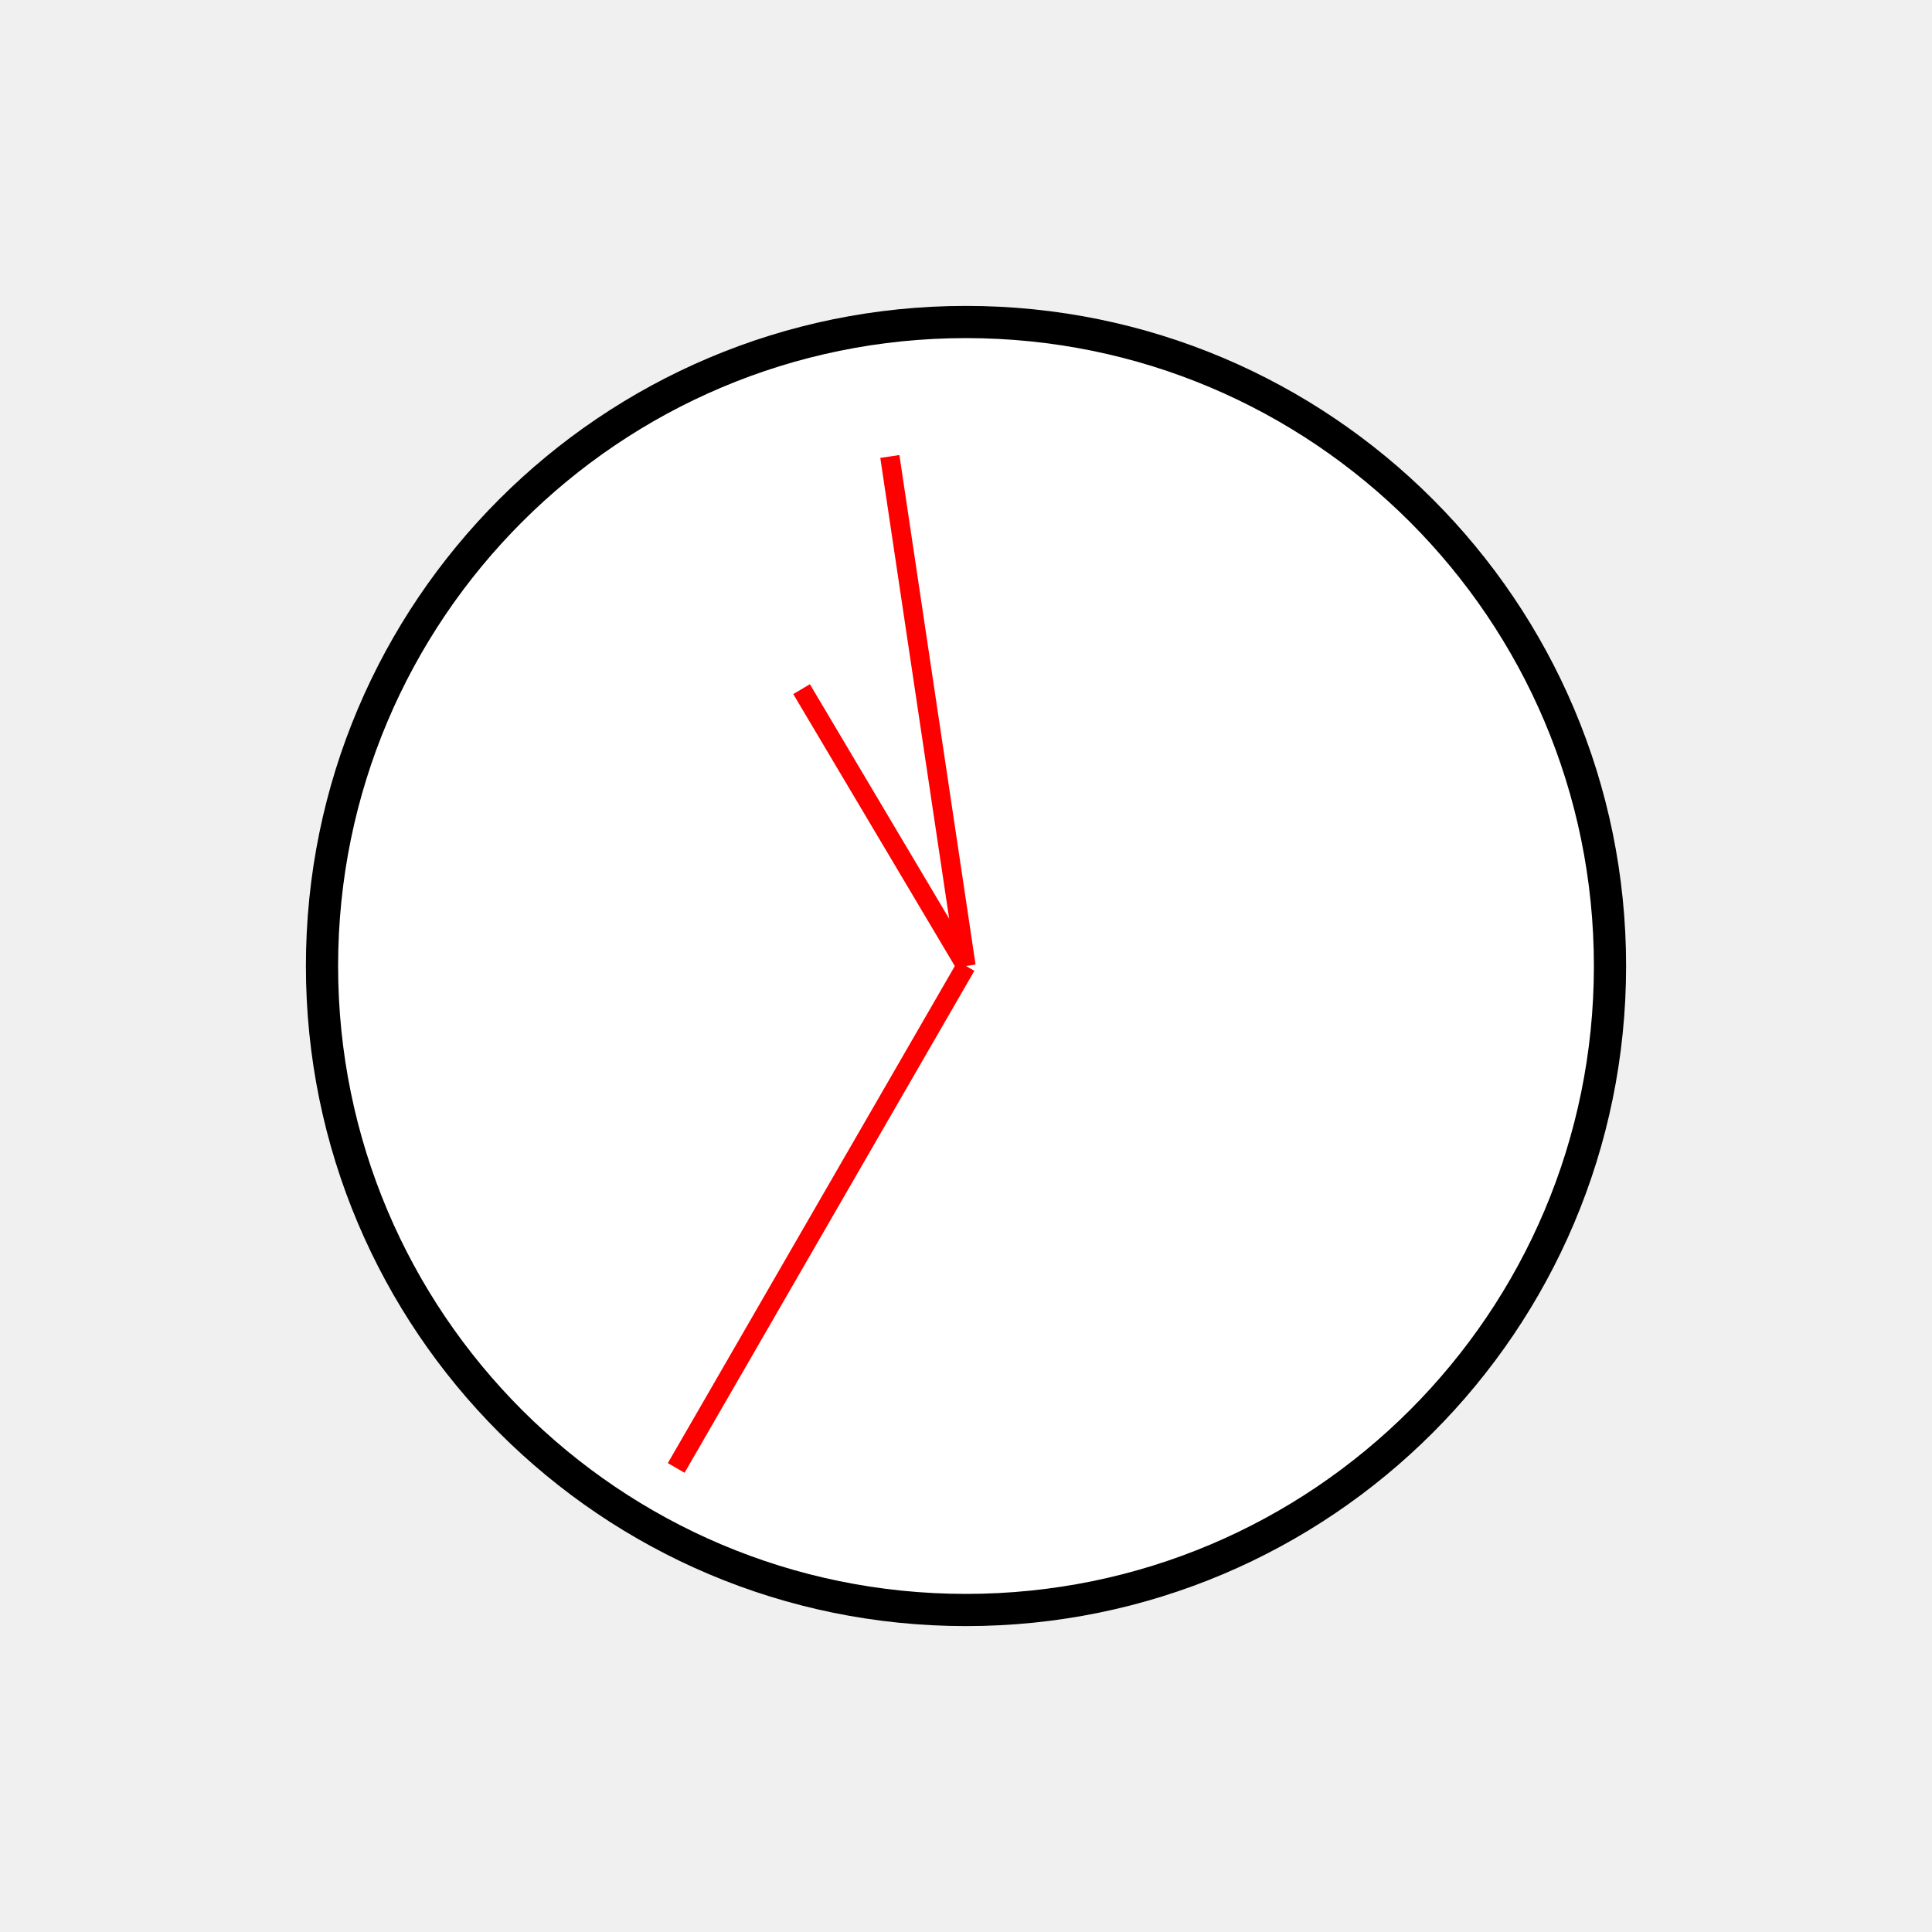
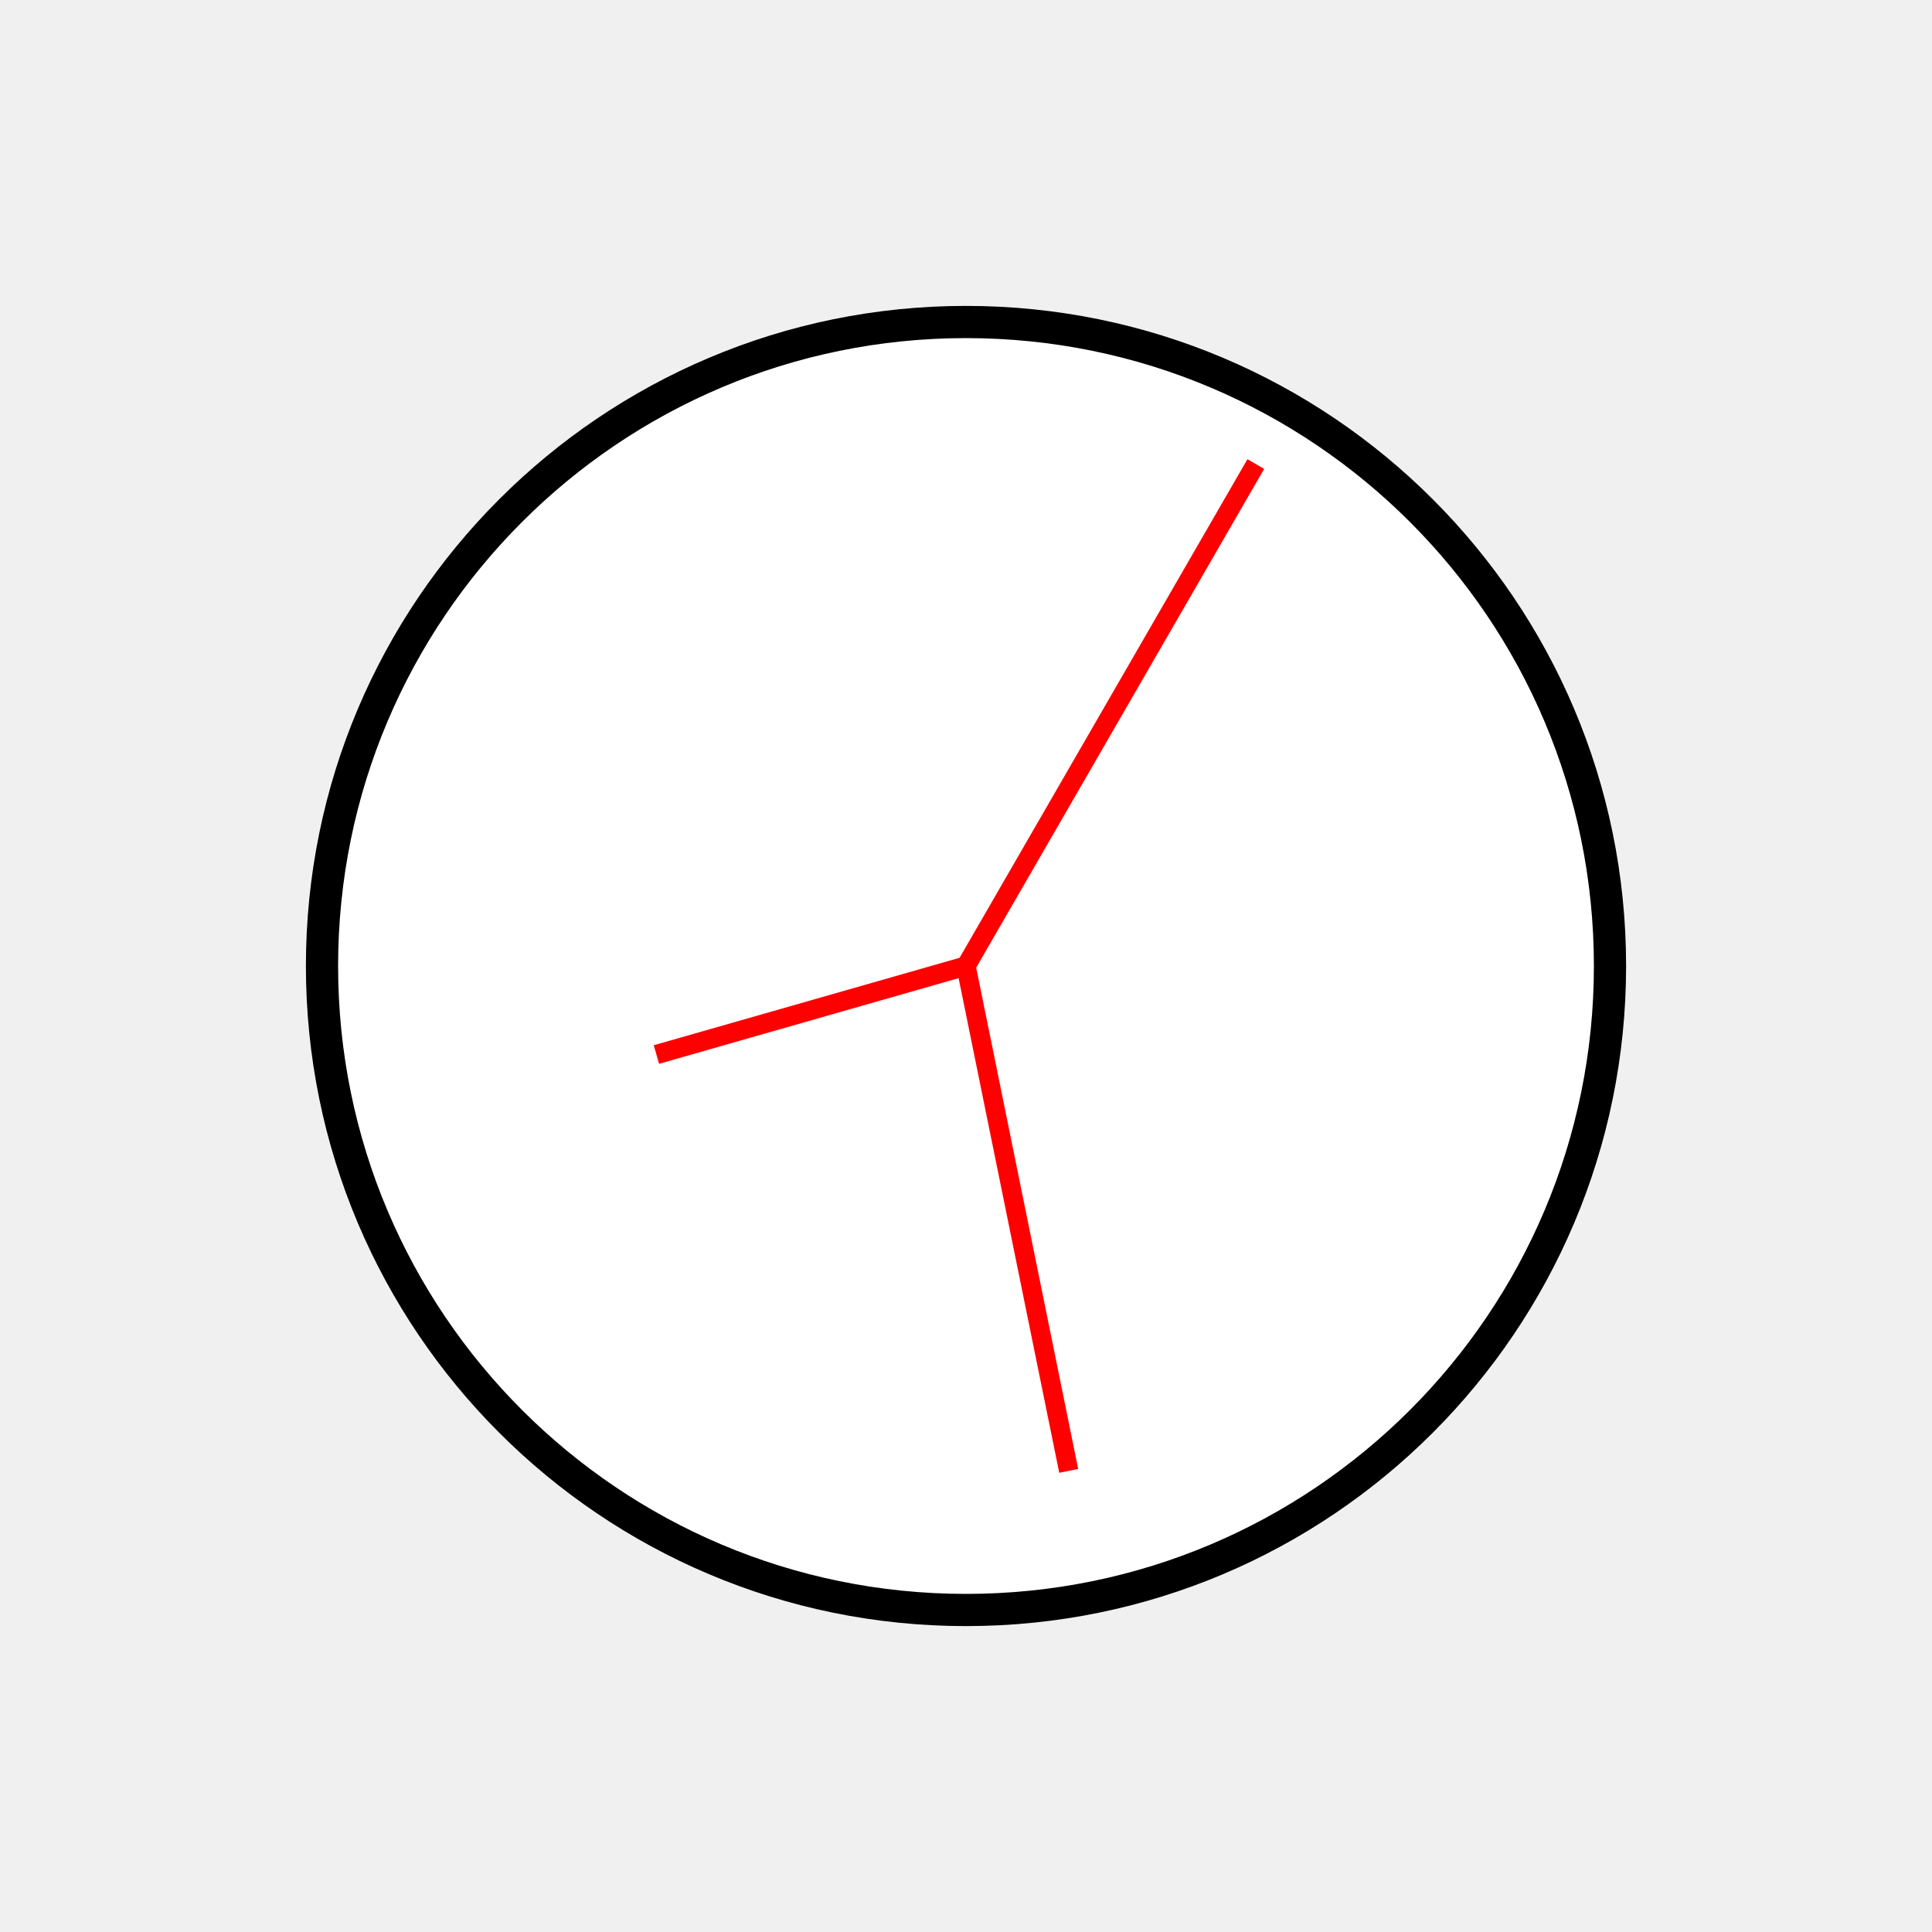
<svg xmlns="http://www.w3.org/2000/svg" width="100%" height="100%" viewBox="0 0 300 300" version="2.0">
  <circle cx="150" cy="150" r="100" style="fill:#fff;stroke:#000;stroke-width:5px;" />
-   <line x1="150" y1="150" x2="105.000" y2="227.942" style="fill:none;stroke:#f00;stroke-width:3px;" />
-   <line x1="150" y1="150" x2="138.175" y2="70.879" style="fill:none;stroke:#f00;stroke-width:3px;" />
-   <line x1="150" y1="150" x2="124.467" y2="107.011" style="fill:none;stroke:#f00;stroke-width:3px;" />
+   <line x1="150" y1="150" x2="195.000" y2="72.058" style="fill:none;stroke:#f00;stroke-width:3px;" />
+   <line x1="150" y1="150" x2="165.949" y2="228.394" style="fill:none;stroke:#f00;stroke-width:3px;" />
+   <line x1="150" y1="150" x2="101.927" y2="163.747" style="fill:none;stroke:#f00;stroke-width:3px;" />
</svg>
